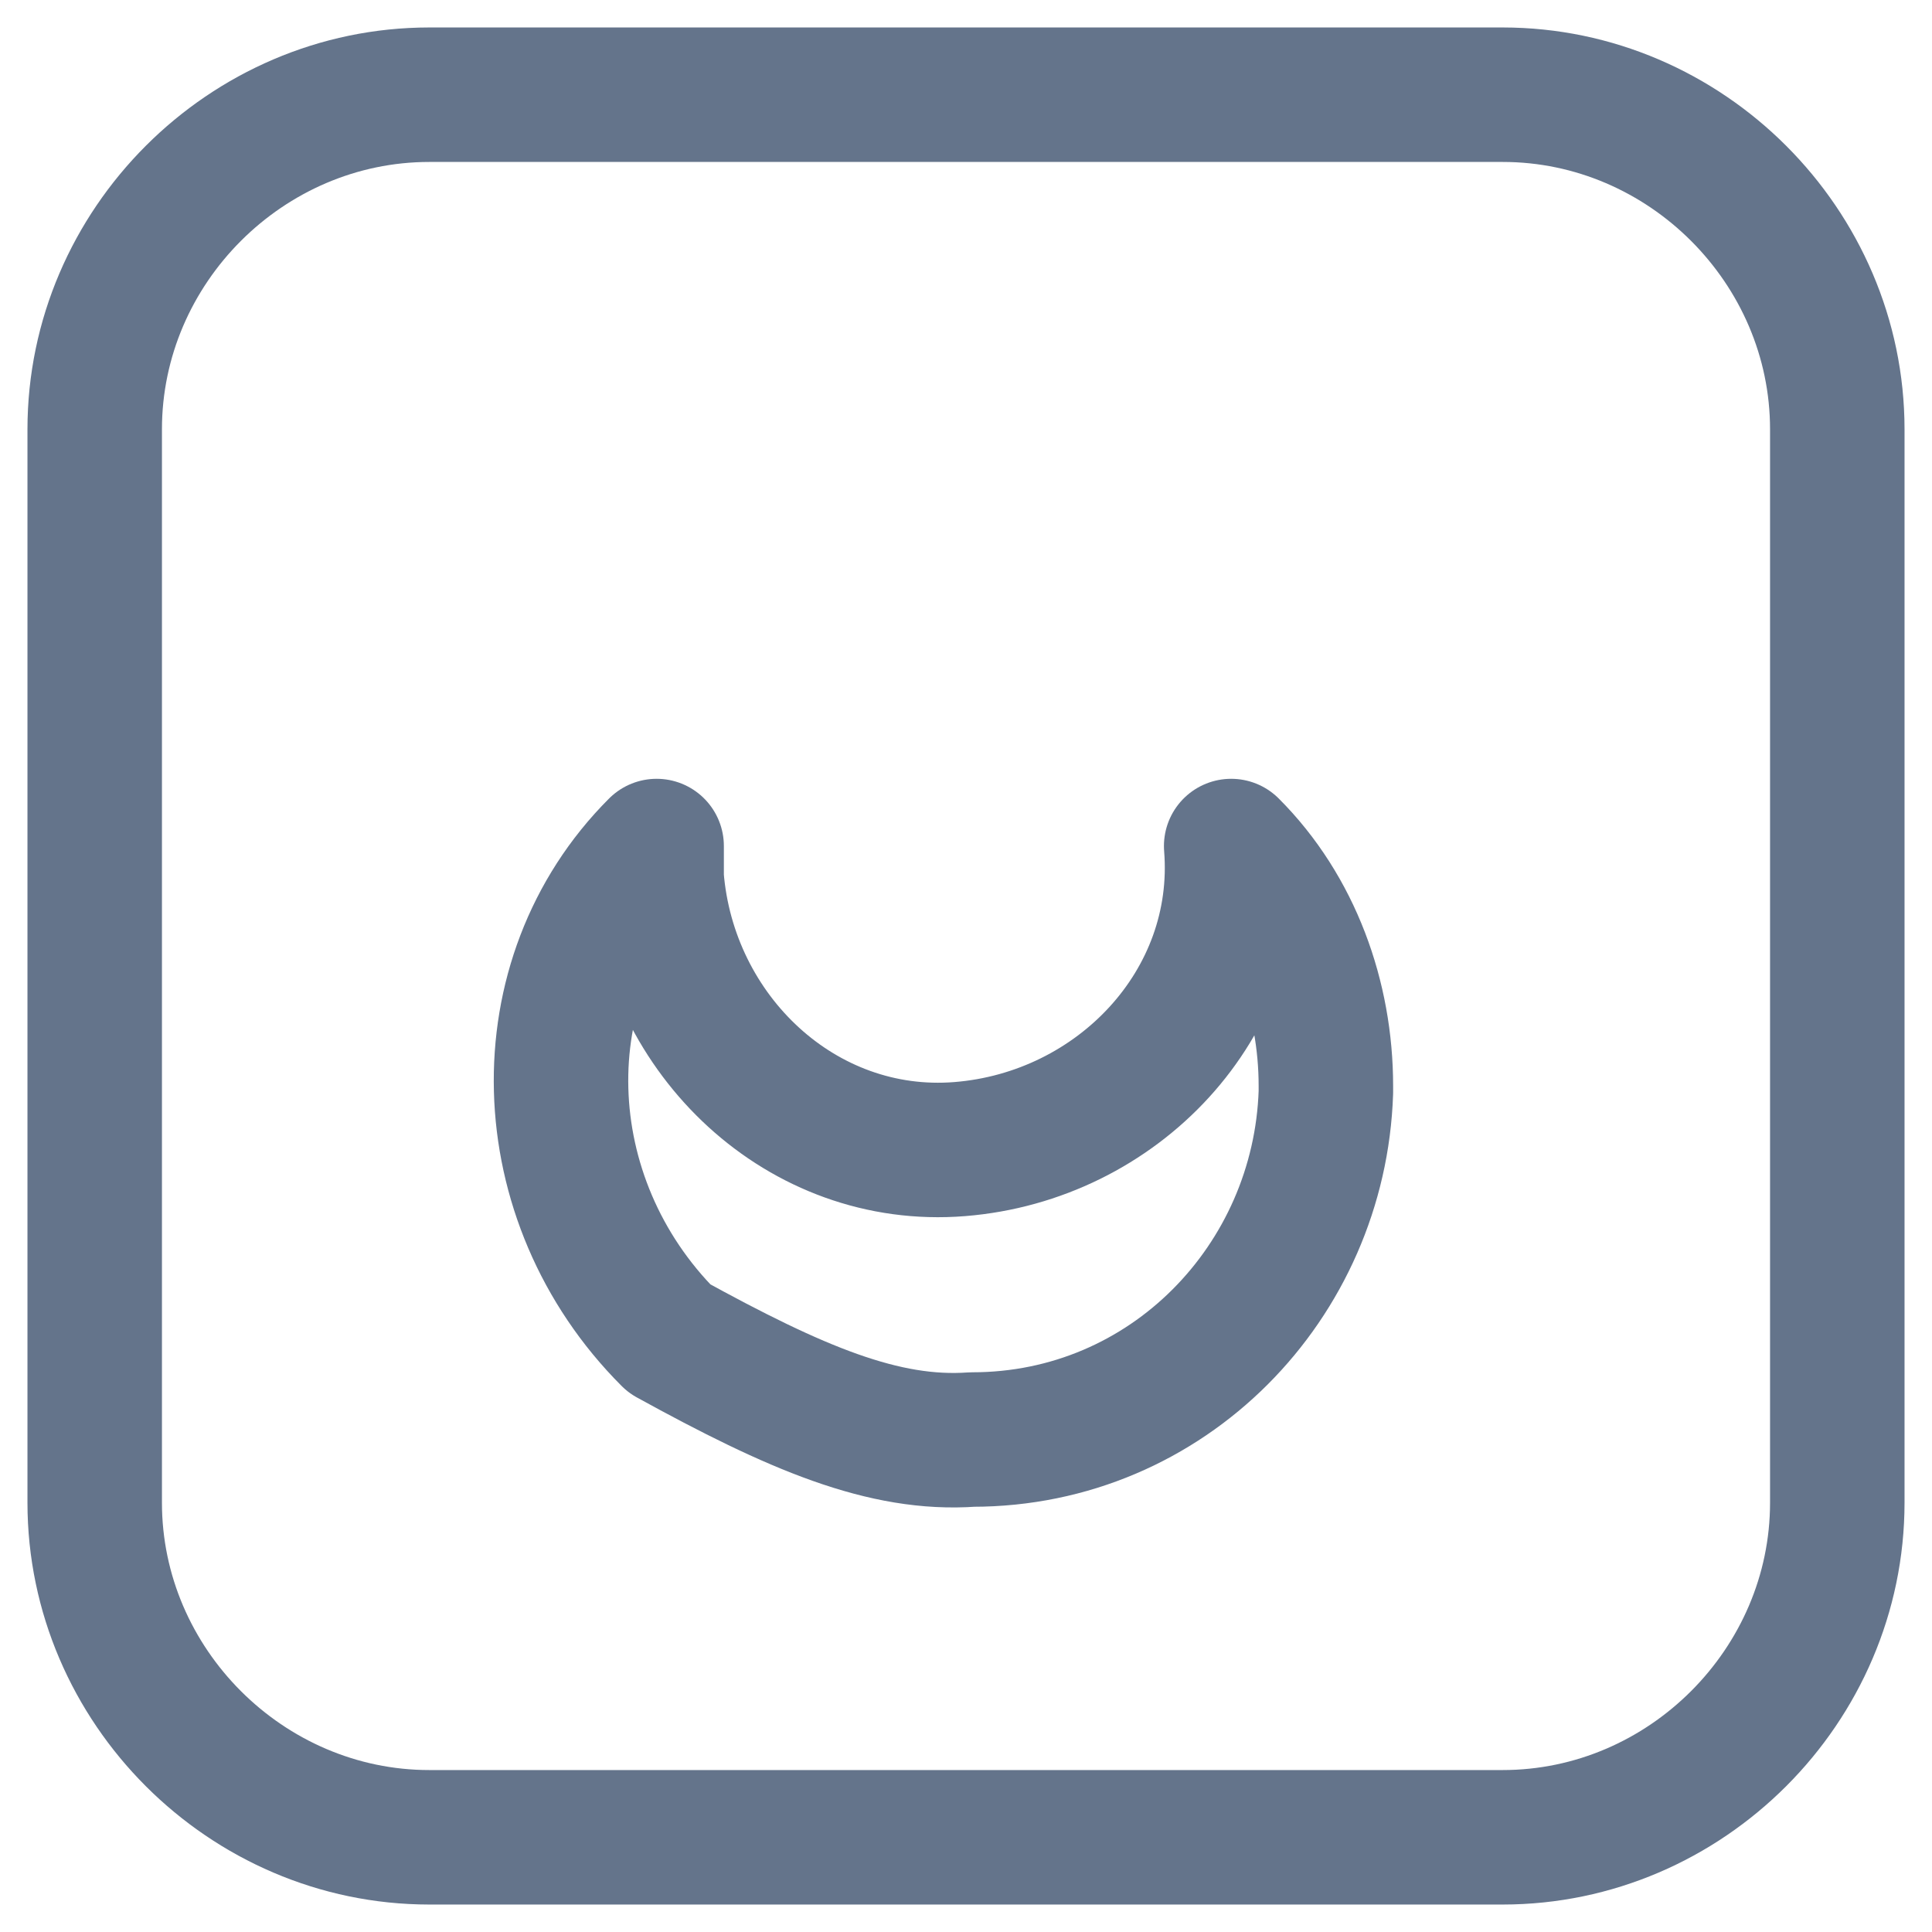
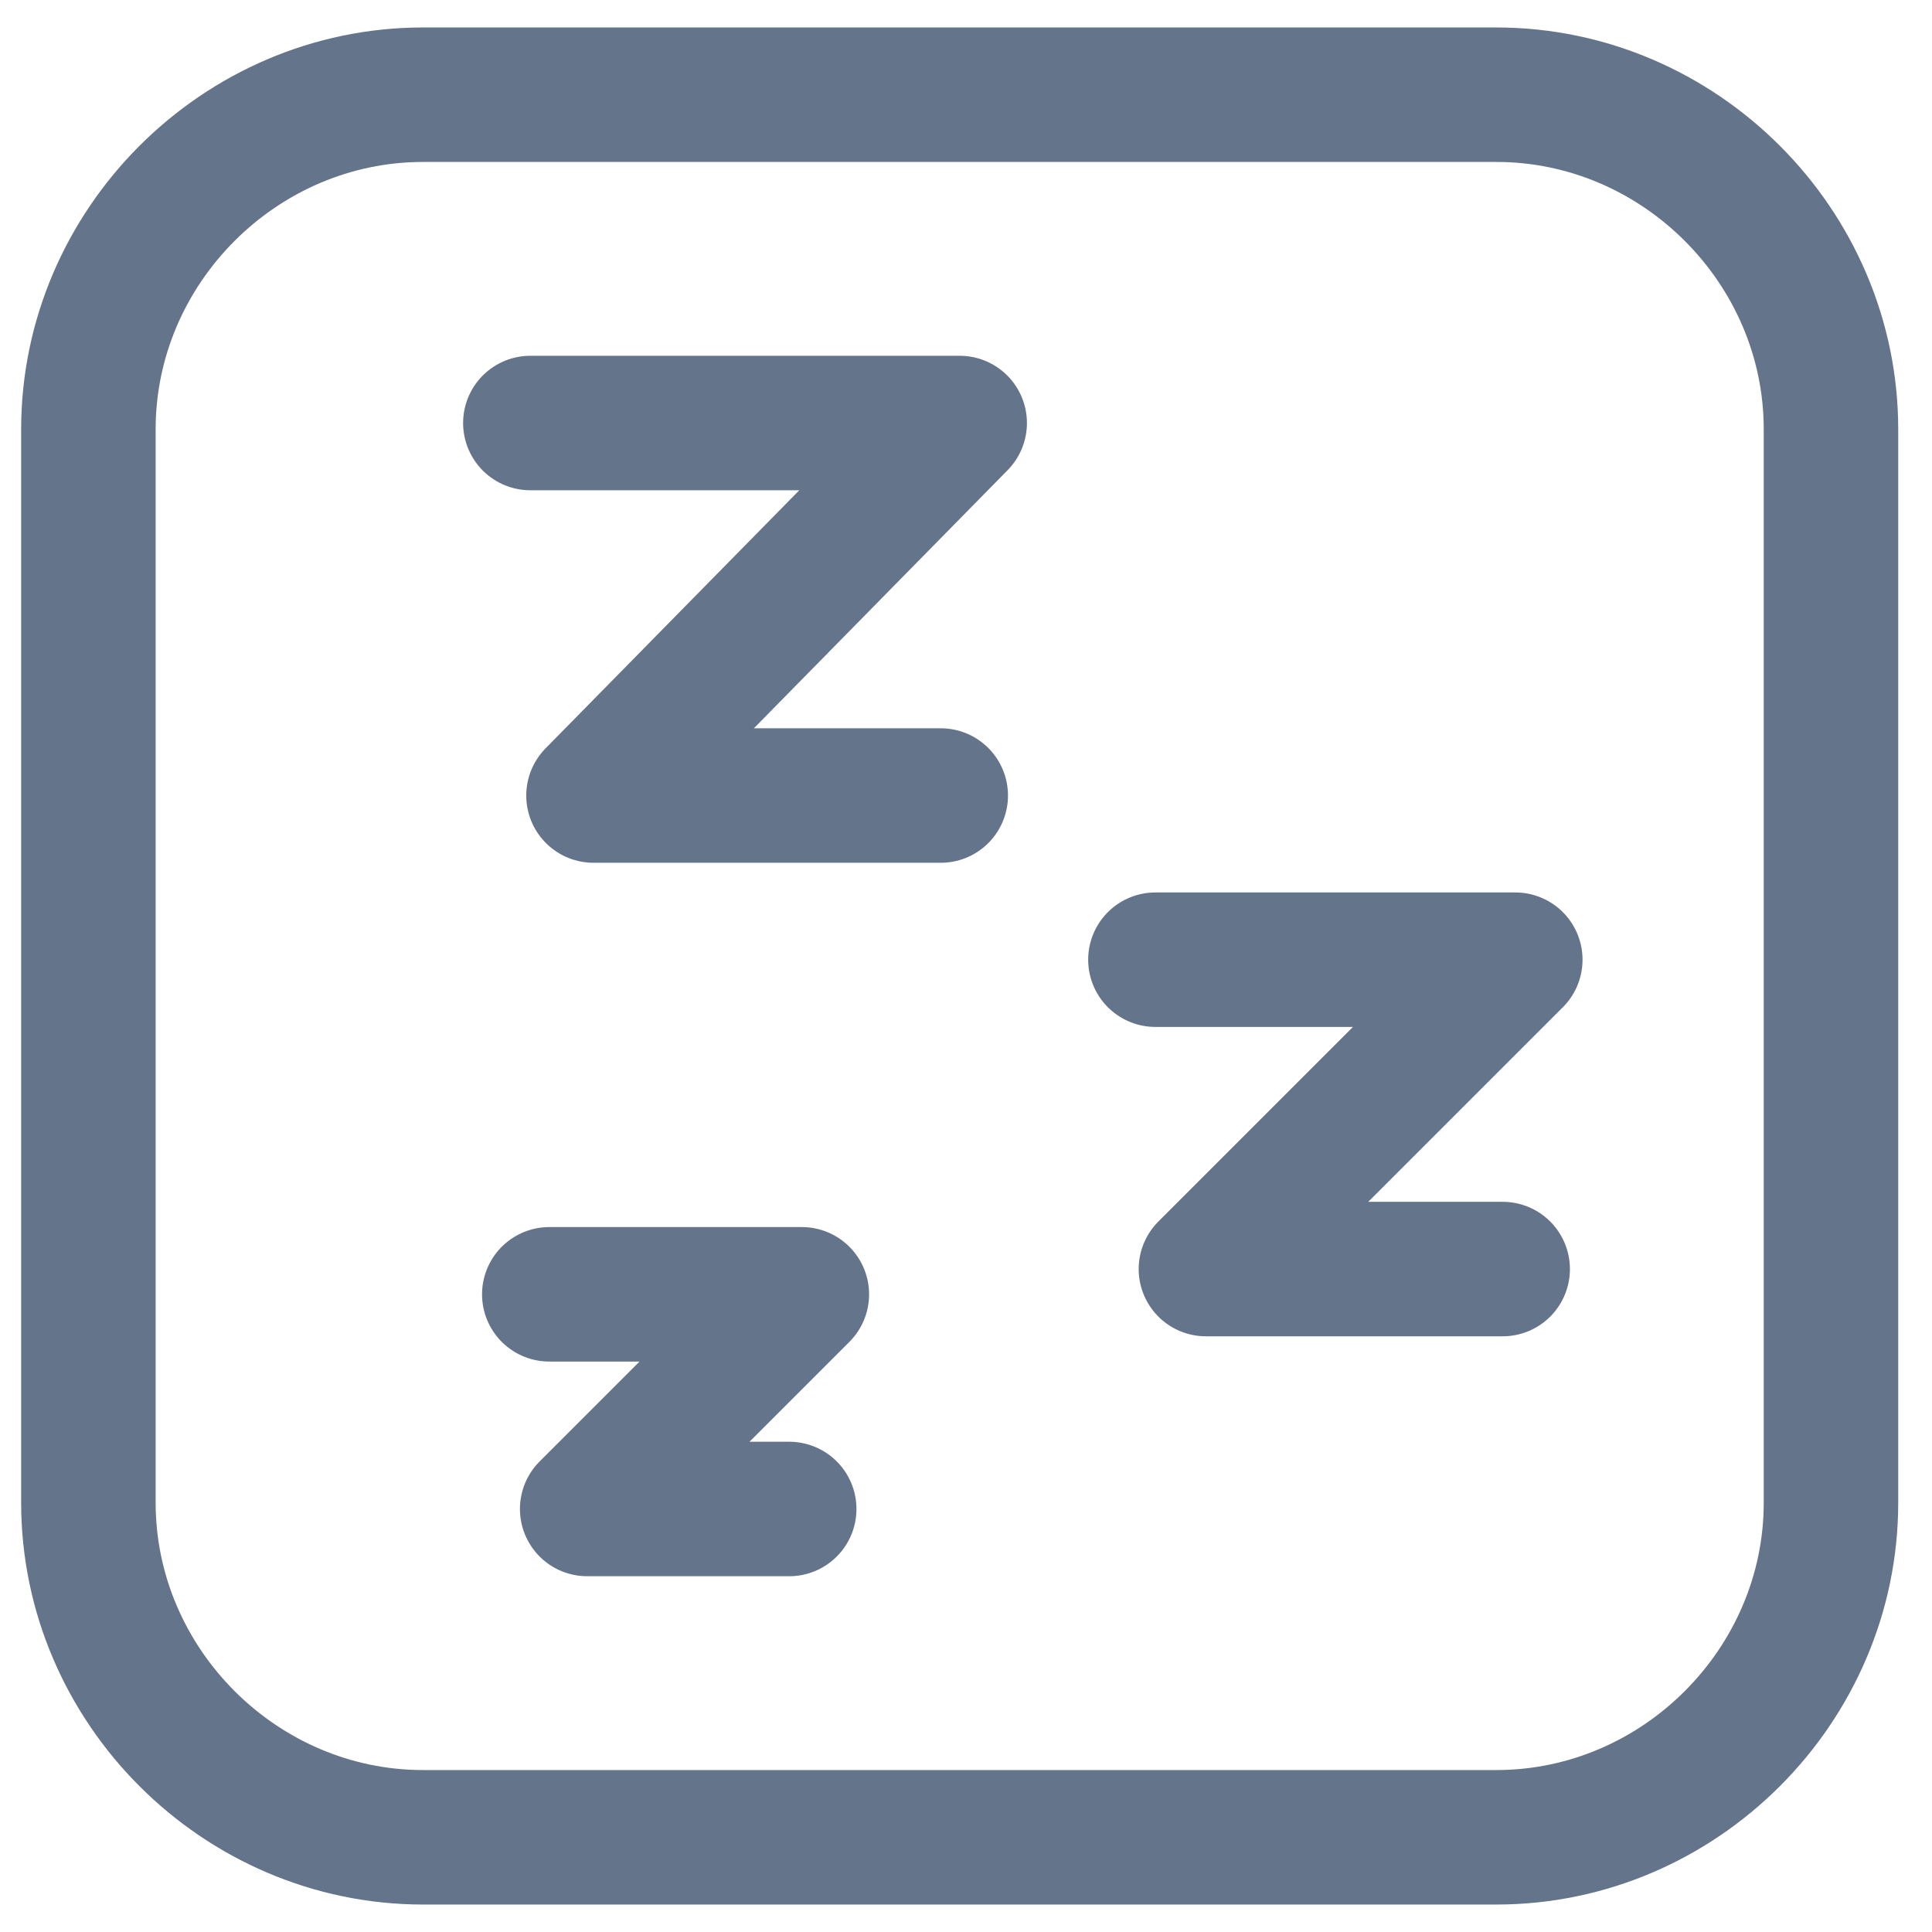
- <svg xmlns="http://www.w3.org/2000/svg" viewBox="0 0 30.600 30.600" width="30.600" height="30.600">
-   <style type="text/css">
- 	.st0{fill:none;stroke:#64748B;stroke-width:2.13;stroke-linecap:round;stroke-linejoin:round;}
- 	.st1{fill:#64748B;stroke:#64748B;stroke-width:2.13;stroke-linecap:round;stroke-linejoin:round;}
- 	.st2{stroke:#64748B;stroke-width:2.13;stroke-linecap:round;stroke-linejoin:round;}
- 	.st3{fill:none;stroke:#64748B;stroke-width:2.13;stroke-linecap:round;stroke-linejoin:round;stroke-miterlimit:4;}
- 	.st4{fill:none;stroke:#64748B;stroke-width:1.98;stroke-linecap:round;stroke-linejoin:round;}
- 	.st5{fill:#64748B;stroke:#64748B;stroke-width:1.98;stroke-linecap:round;stroke-linejoin:round;}
- 	.st6{stroke:#64748B;stroke-width:1.98;stroke-linecap:round;stroke-linejoin:round;}
- 	.st7{stroke:#64748B;stroke-width:2.13;stroke-linecap:round;stroke-linejoin:round;stroke-miterlimit:4;}
- 	.st8{fill:none;stroke:#000000;stroke-width:2.13;stroke-linecap:round;stroke-linejoin:round;}
- 	.st9{clip-path:url(#SVGID_00000014612375850469961350000001811857499777453985_);}
- 	.st10{fill:none;stroke:#FF0339;stroke-miterlimit:10;}
- 	.st11{enable-background:new    ;}
- </style>
-   <g transform="translate(-318.200 -141.900)">
-     <g>
-       <path class="st0" d="M333.6,164.7c3.1,0,5.5-2.5,5.6-5.5v-0.1l0,0c0-1.4-0.5-2.8-1.5-3.8c0.2,2.5-1.8,4.6-4.3,4.8   c-2.5,0.2-4.6-1.8-4.8-4.3c0-0.2,0-0.3,0-0.5c-2.1,2.1-2,5.6,0.2,7.8C330.8,164.2,332.2,164.8,333.6,164.7L333.6,164.7z" />
-       <path class="st0" d="M325,143.4h17c2.9,0,5.3,2.4,5.3,5.3v17c0,2.9-2.4,5.3-5.3,5.3h-17c-2.9,0-5.3-2.4-5.3-5.3v-17   C319.7,145.8,322.1,143.4,325,143.4z" />
-     </g>
+ <svg xmlns="http://www.w3.org/2000/svg" viewBox="0 0 30.6 30.6" width="30.6" height="30.6">
+   <g transform="translate(-318.2 -141.9)">
+     <polyline fill="none" stroke="#64748B" stroke-width="2.13" stroke-linecap="round" stroke-linejoin="round" points="326.6,148.6 333.4,148.6 327.6,154.5 333.1,154.5" />
+     <polyline fill="none" stroke="#64748B" stroke-width="2.13" stroke-linecap="round" stroke-linejoin="round" points="336.5,157.1 342.2,157.1 337.3,162 342,162" />
+     <polyline fill="none" stroke="#64748B" stroke-width="2.13" stroke-linecap="round" stroke-linejoin="round" points="326.9,162.4 330.9,162.4 327.5,165.8 330.7,165.8" />
+     <path fill="none" stroke="#64748B" stroke-width="2.13" stroke-linecap="round" stroke-linejoin="round" d="M324.9,143.4h17c2.9,0,5.3,2.4,5.3,5.3v17c0,2.9-2.4,5.3-5.3,5.3h-17c-2.9,0-5.3-2.4-5.3-5.3v-17 C319.6,145.8,322,143.4,324.9,143.4z" />
  </g>
</svg>
